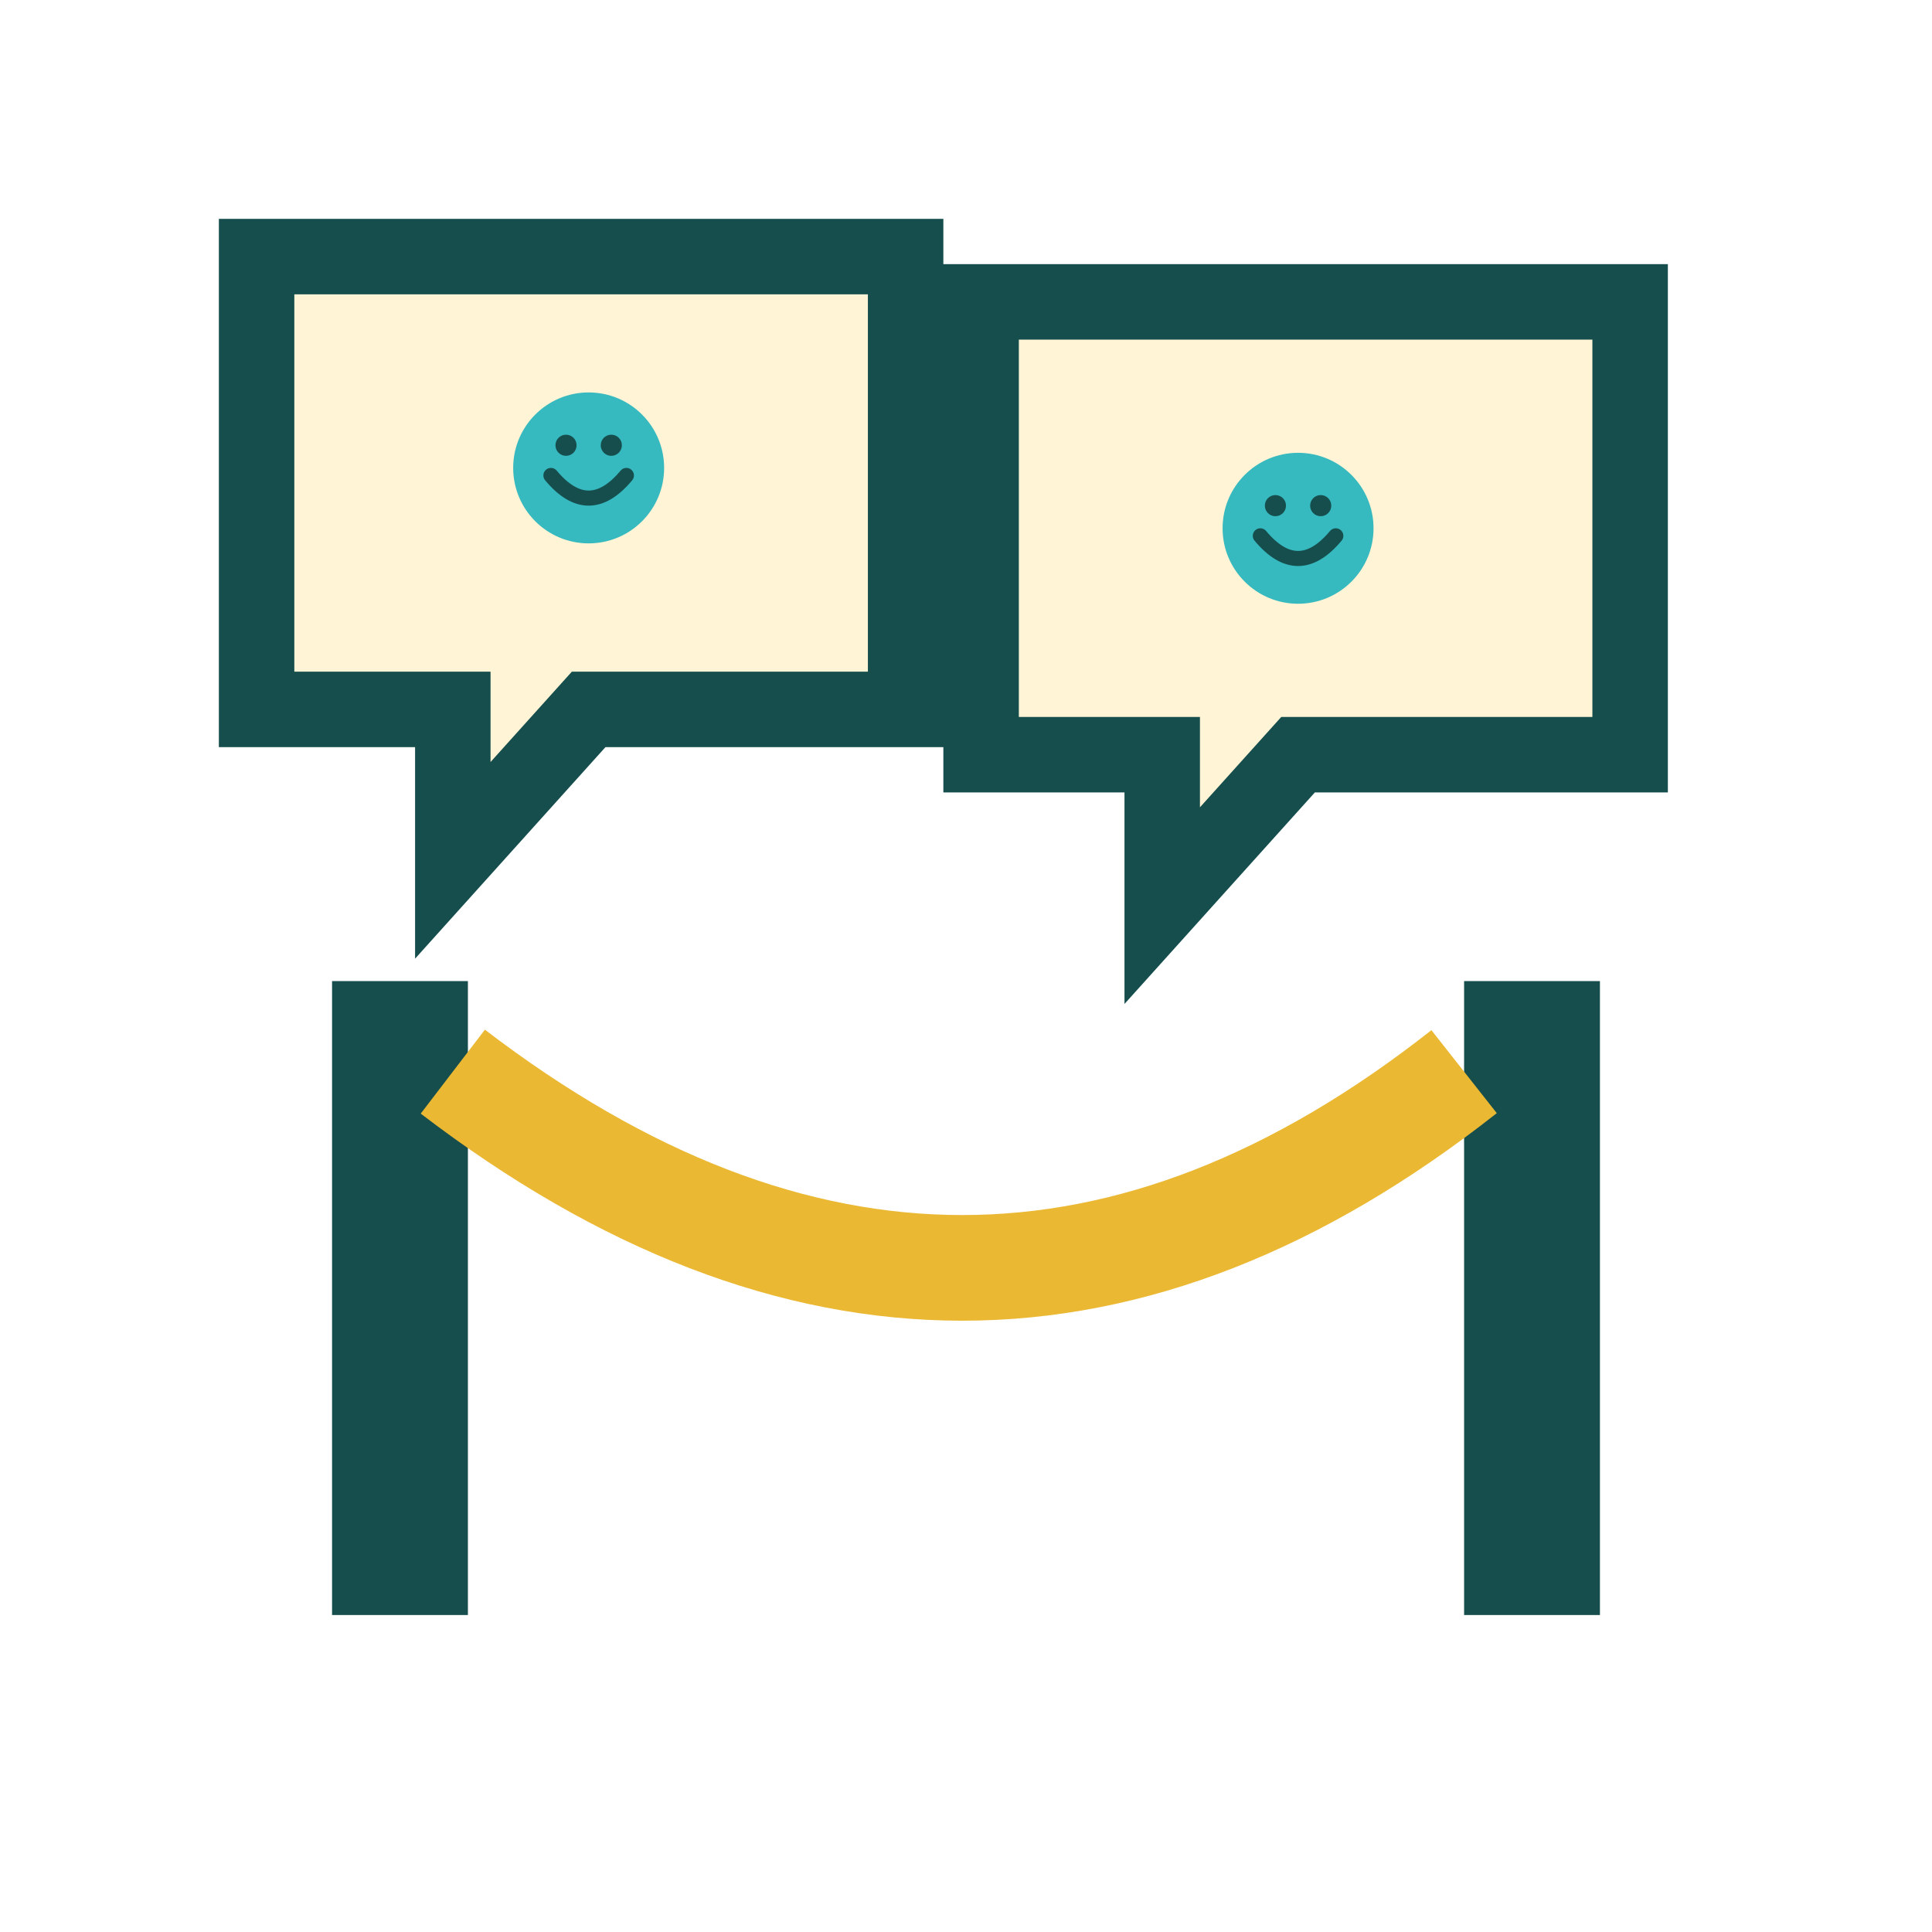
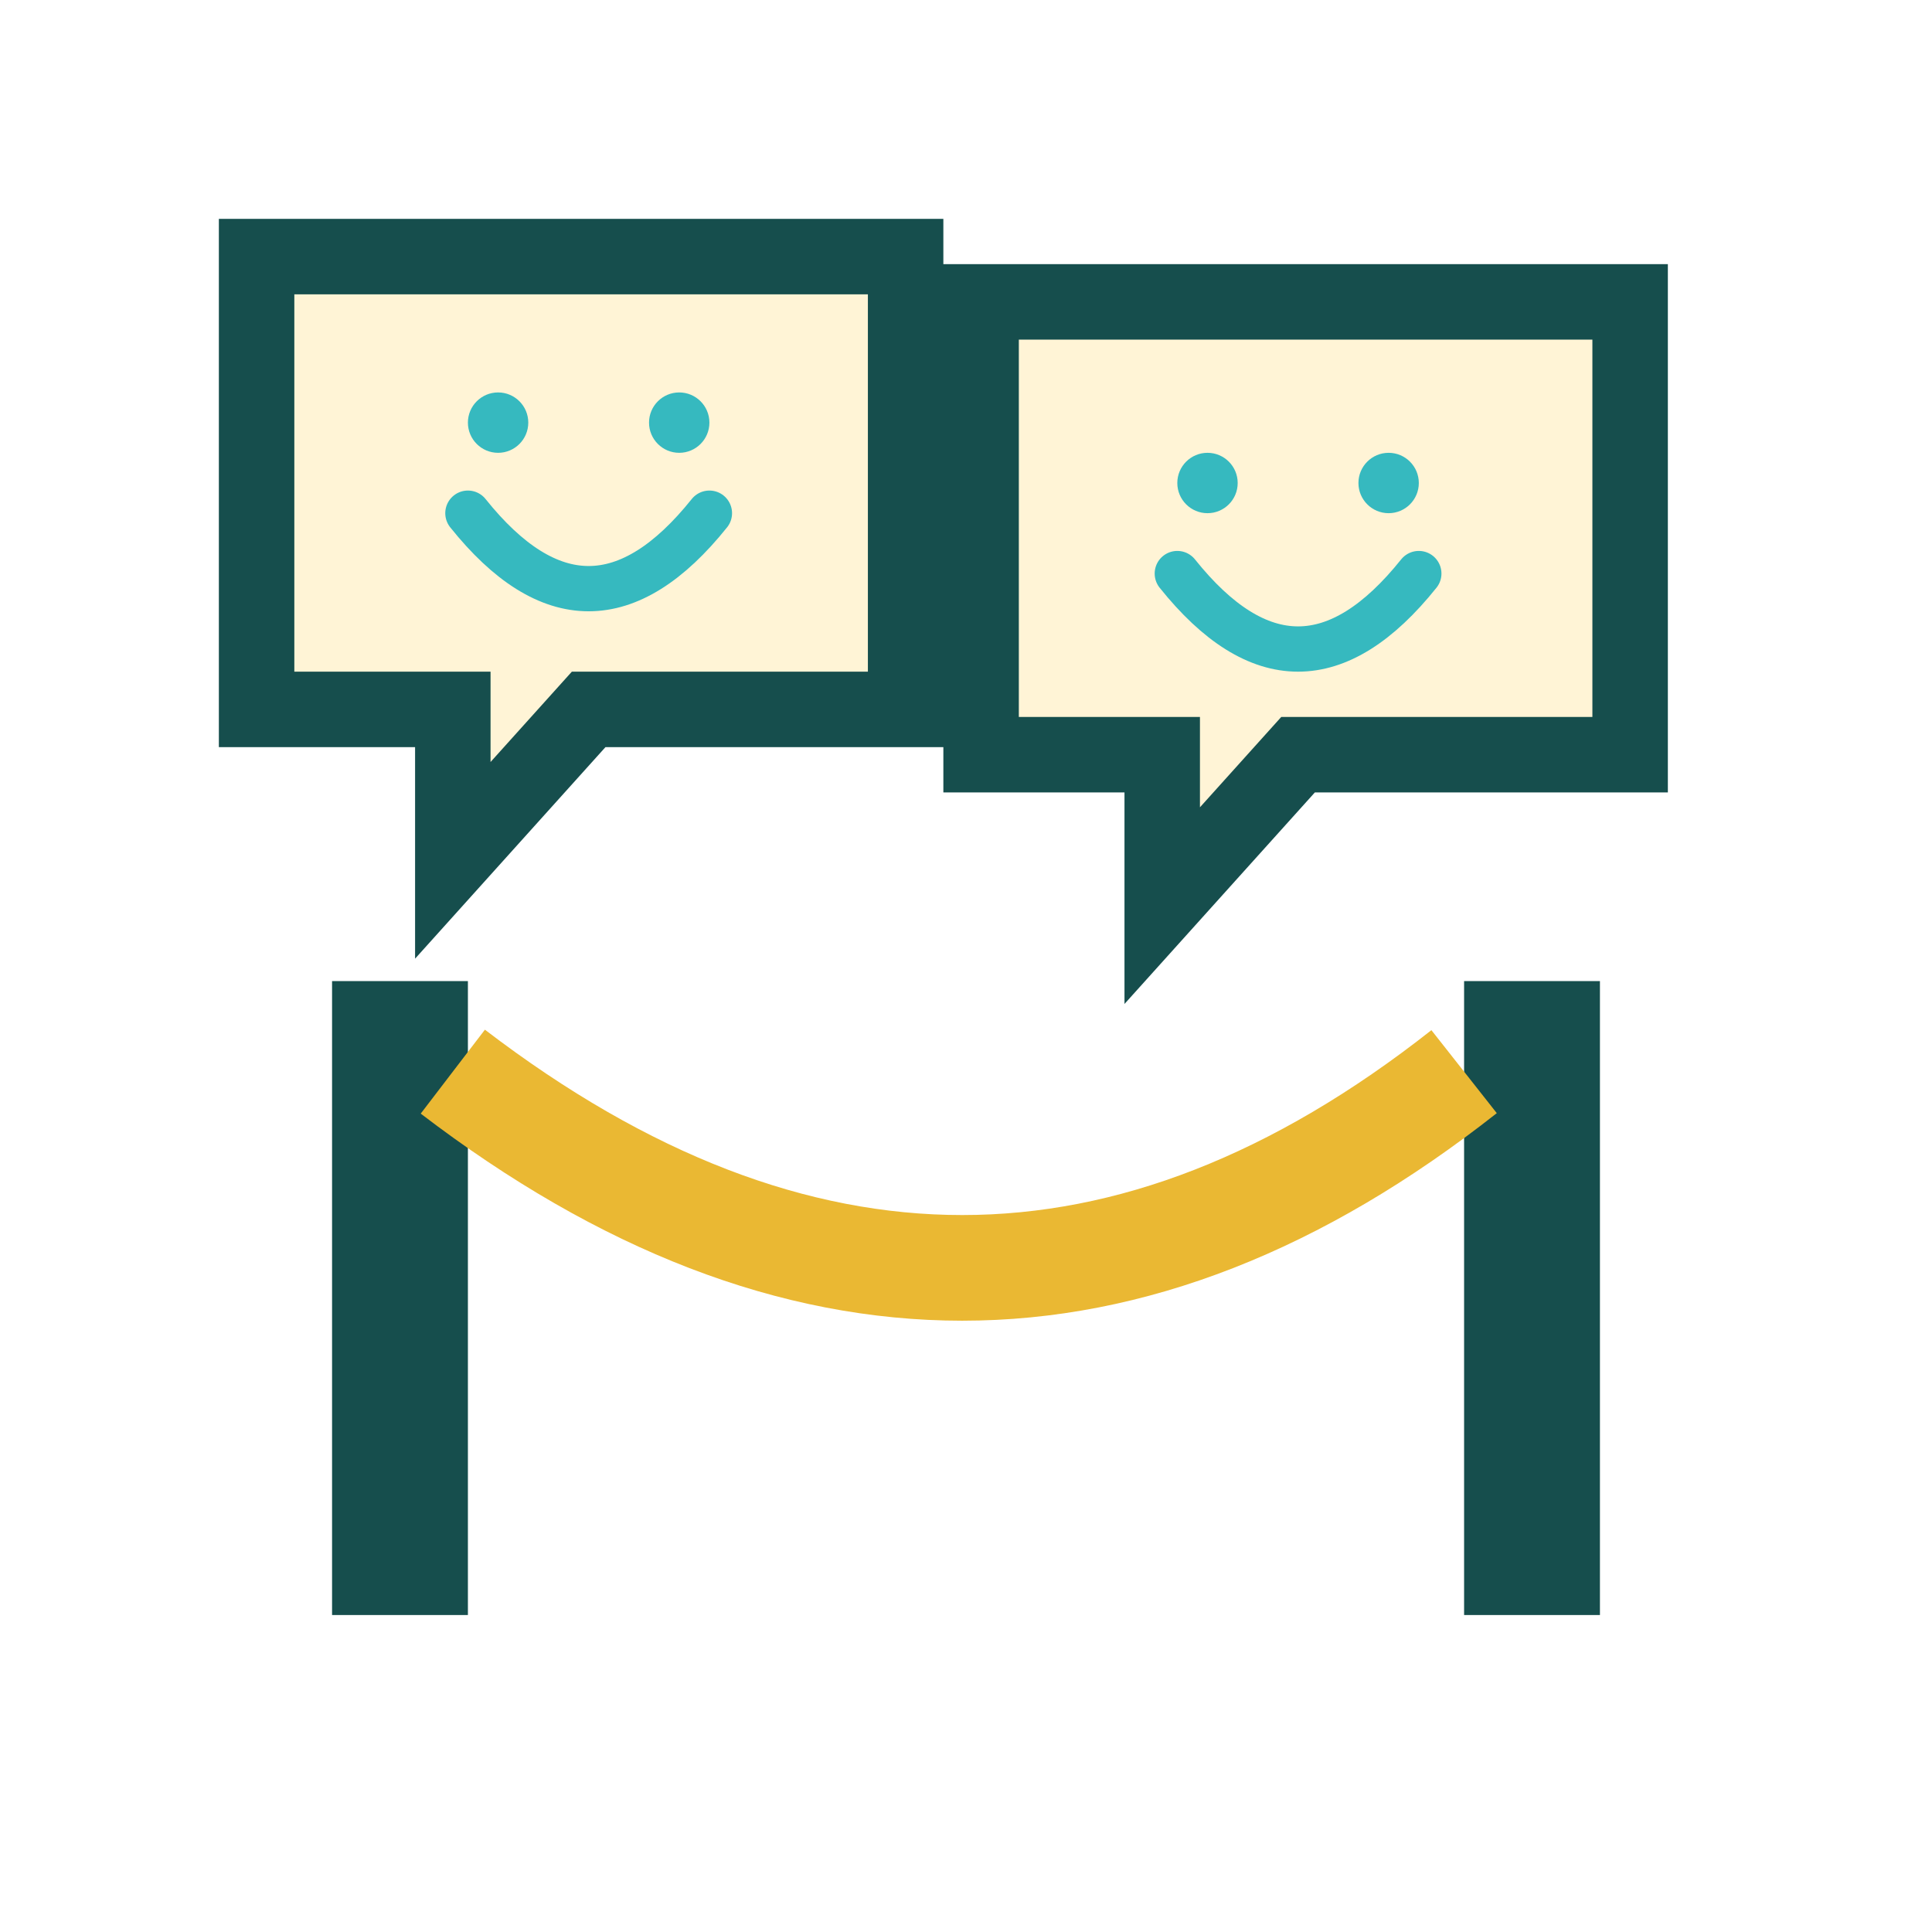
<svg xmlns="http://www.w3.org/2000/svg" width="128" height="128" viewBox="0 0 128 128" fill="#164e4d" role="img" aria-label="Friendly Queues placeholder">
  <path d="M22 65h9v42h-9zM97 65h9v42h-9z" />
  <path d="M30 71q34 26 67 0" fill="none" stroke="#eab833" stroke-width="7" />
  <path fill="#fff4d6" stroke="#164e4d" stroke-width="5" d="M17 17h43v30H39l-9 10V47H17zM65 20h43v30H86l-9 10V50H65z" />
-   <circle fill="#36b9bf" cx="39" cy="31" r="5" />
-   <circle fill="#36b9bf" cx="86" cy="35" r="5" />
-   <circle cx="37.5" cy="29.5" r=".7" />
-   <circle cx="40.5" cy="29.5" r=".7" />
-   <circle cx="84.5" cy="33.5" r=".7" />
-   <circle cx="87.5" cy="33.5" r=".7" />
-   <path d="M36.5 31.5q2.5 3 5 0M83.5 35.5q2.5 3 5 0" fill="none" stroke="#164e4d" stroke-width="1" stroke-linecap="round" />
+   <g fill="#36b9bf">
+     <circle cx="33" cy="28" r="2" />
+     <circle cx="45" cy="28" r="2" />
+     <circle cx="80" cy="32" r="2" />
+     <circle cx="92" cy="32" r="2" />
+   </g>
+   <path d="M31 34q8 10 16 0M78 38q8 10 16 0" fill="none" stroke="#36b9bf" stroke-width="3" stroke-linecap="round" />
</svg>
